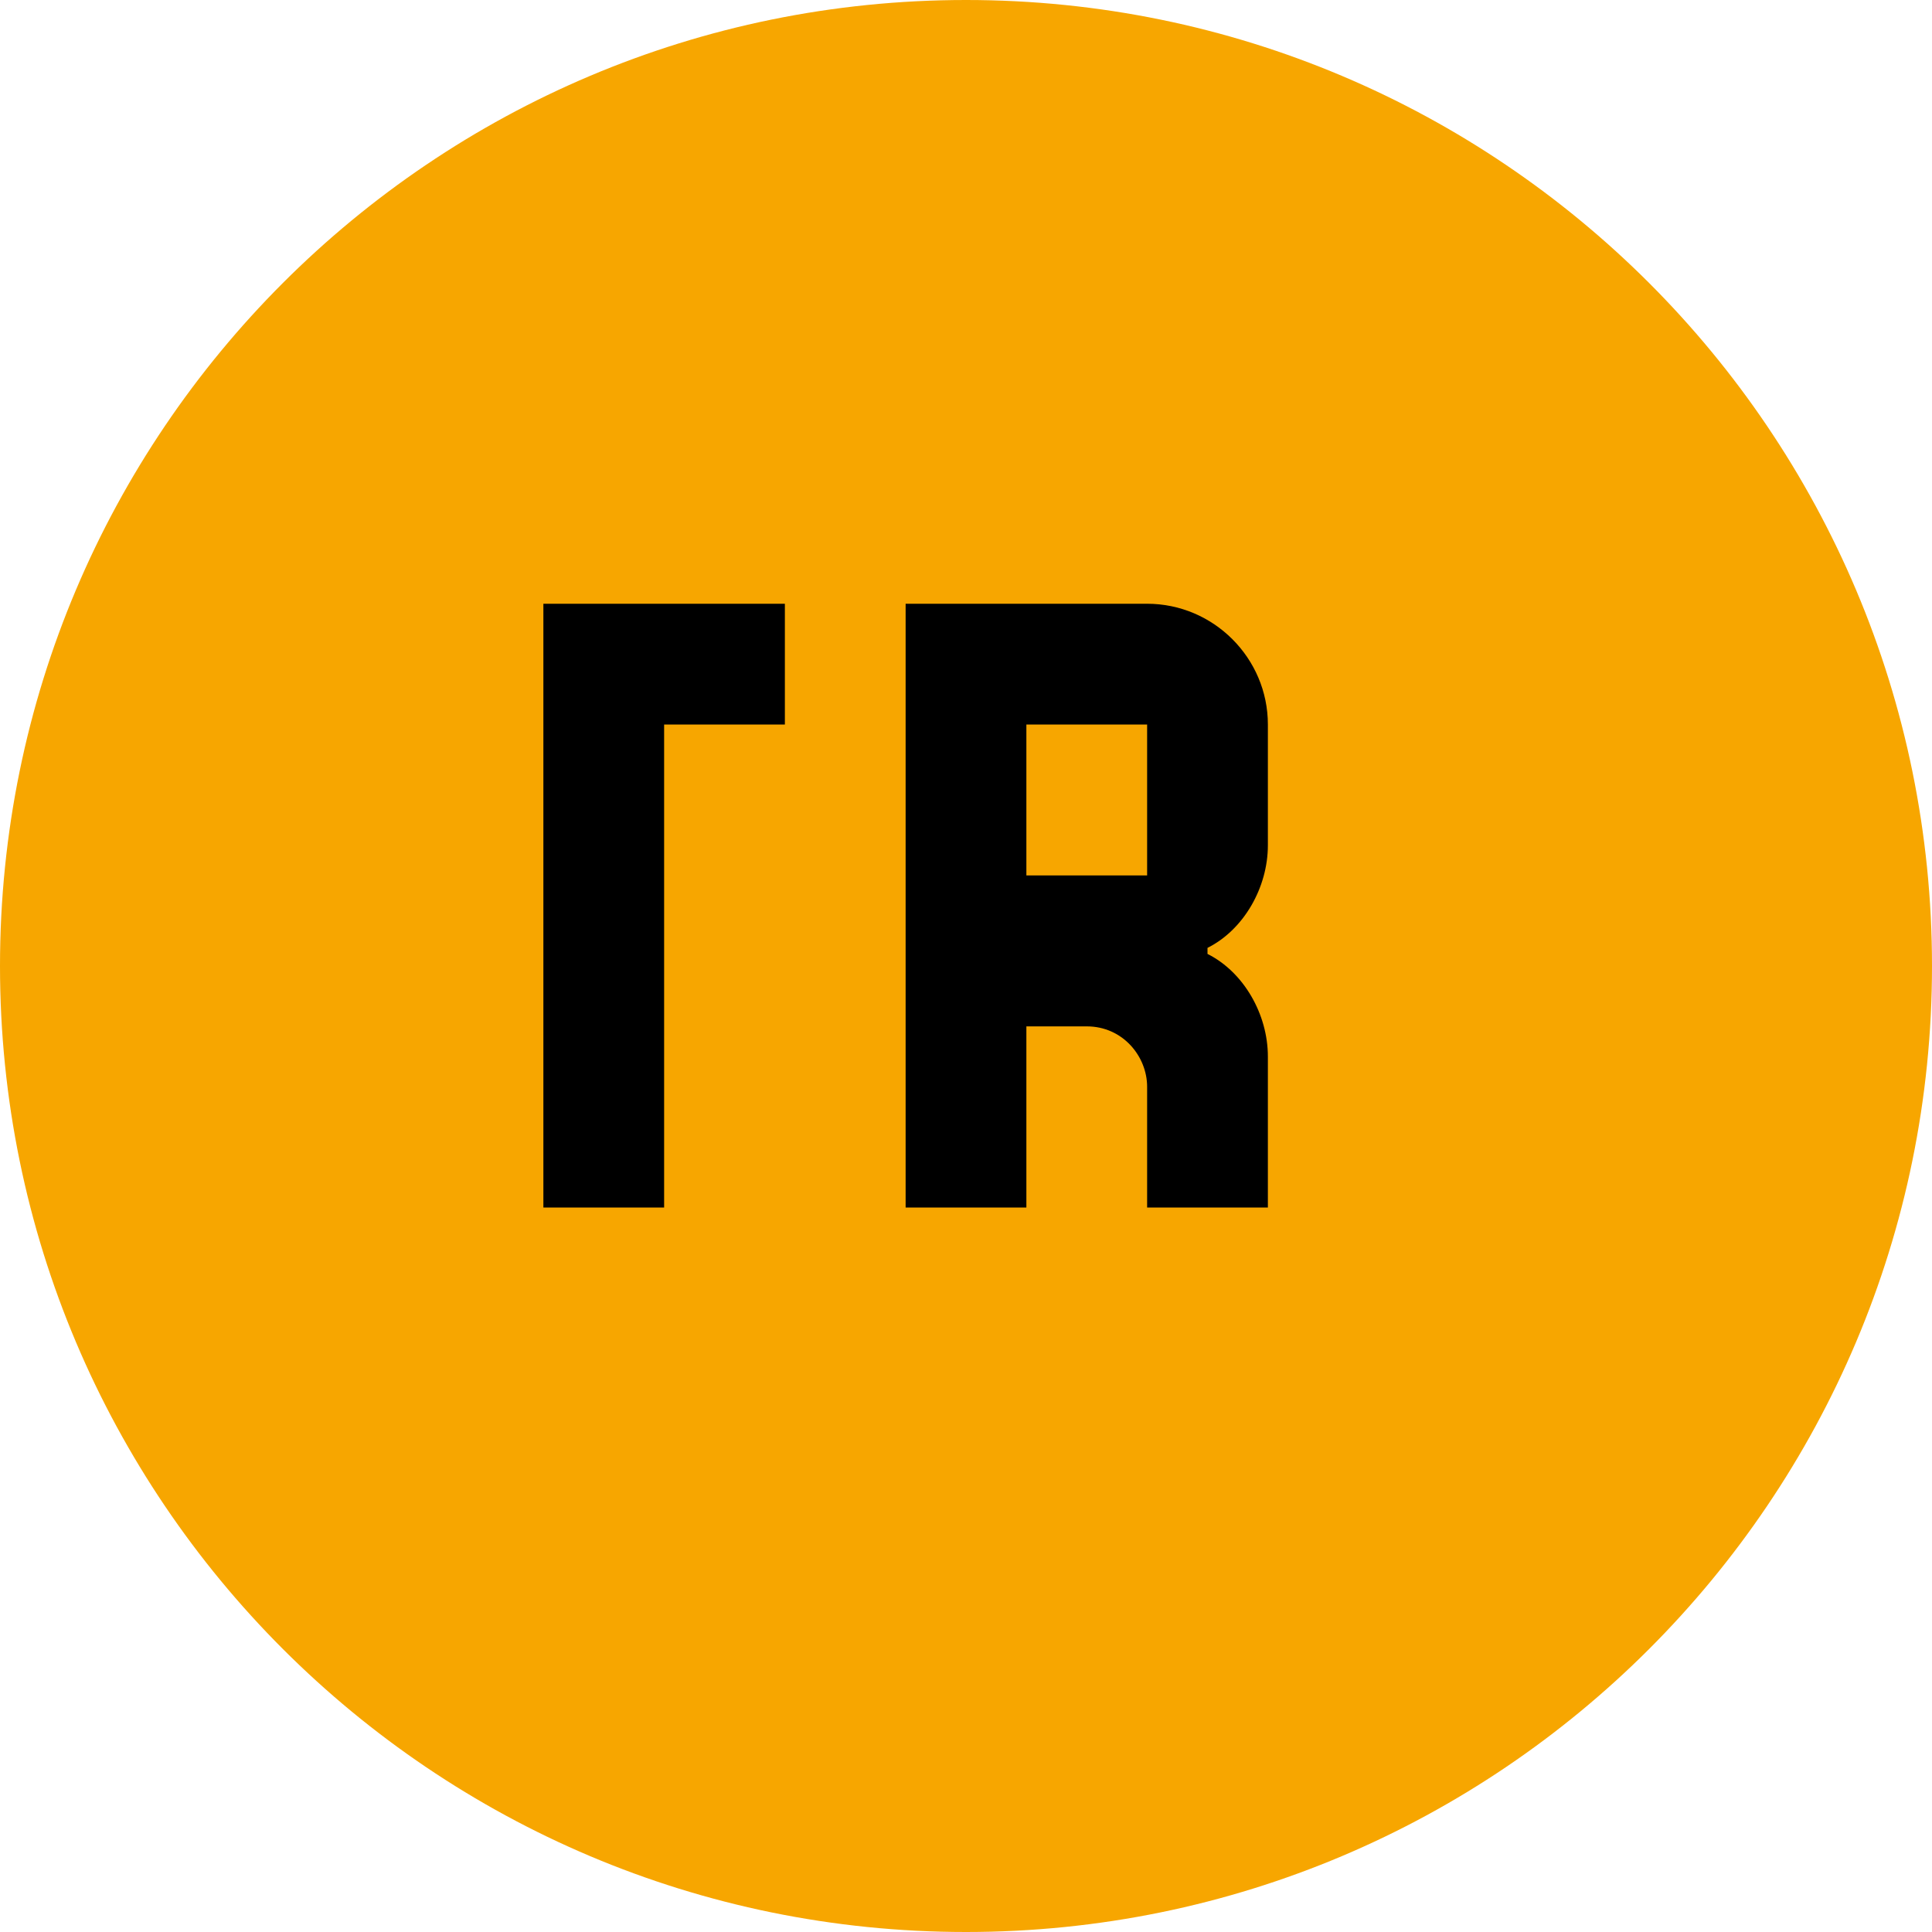
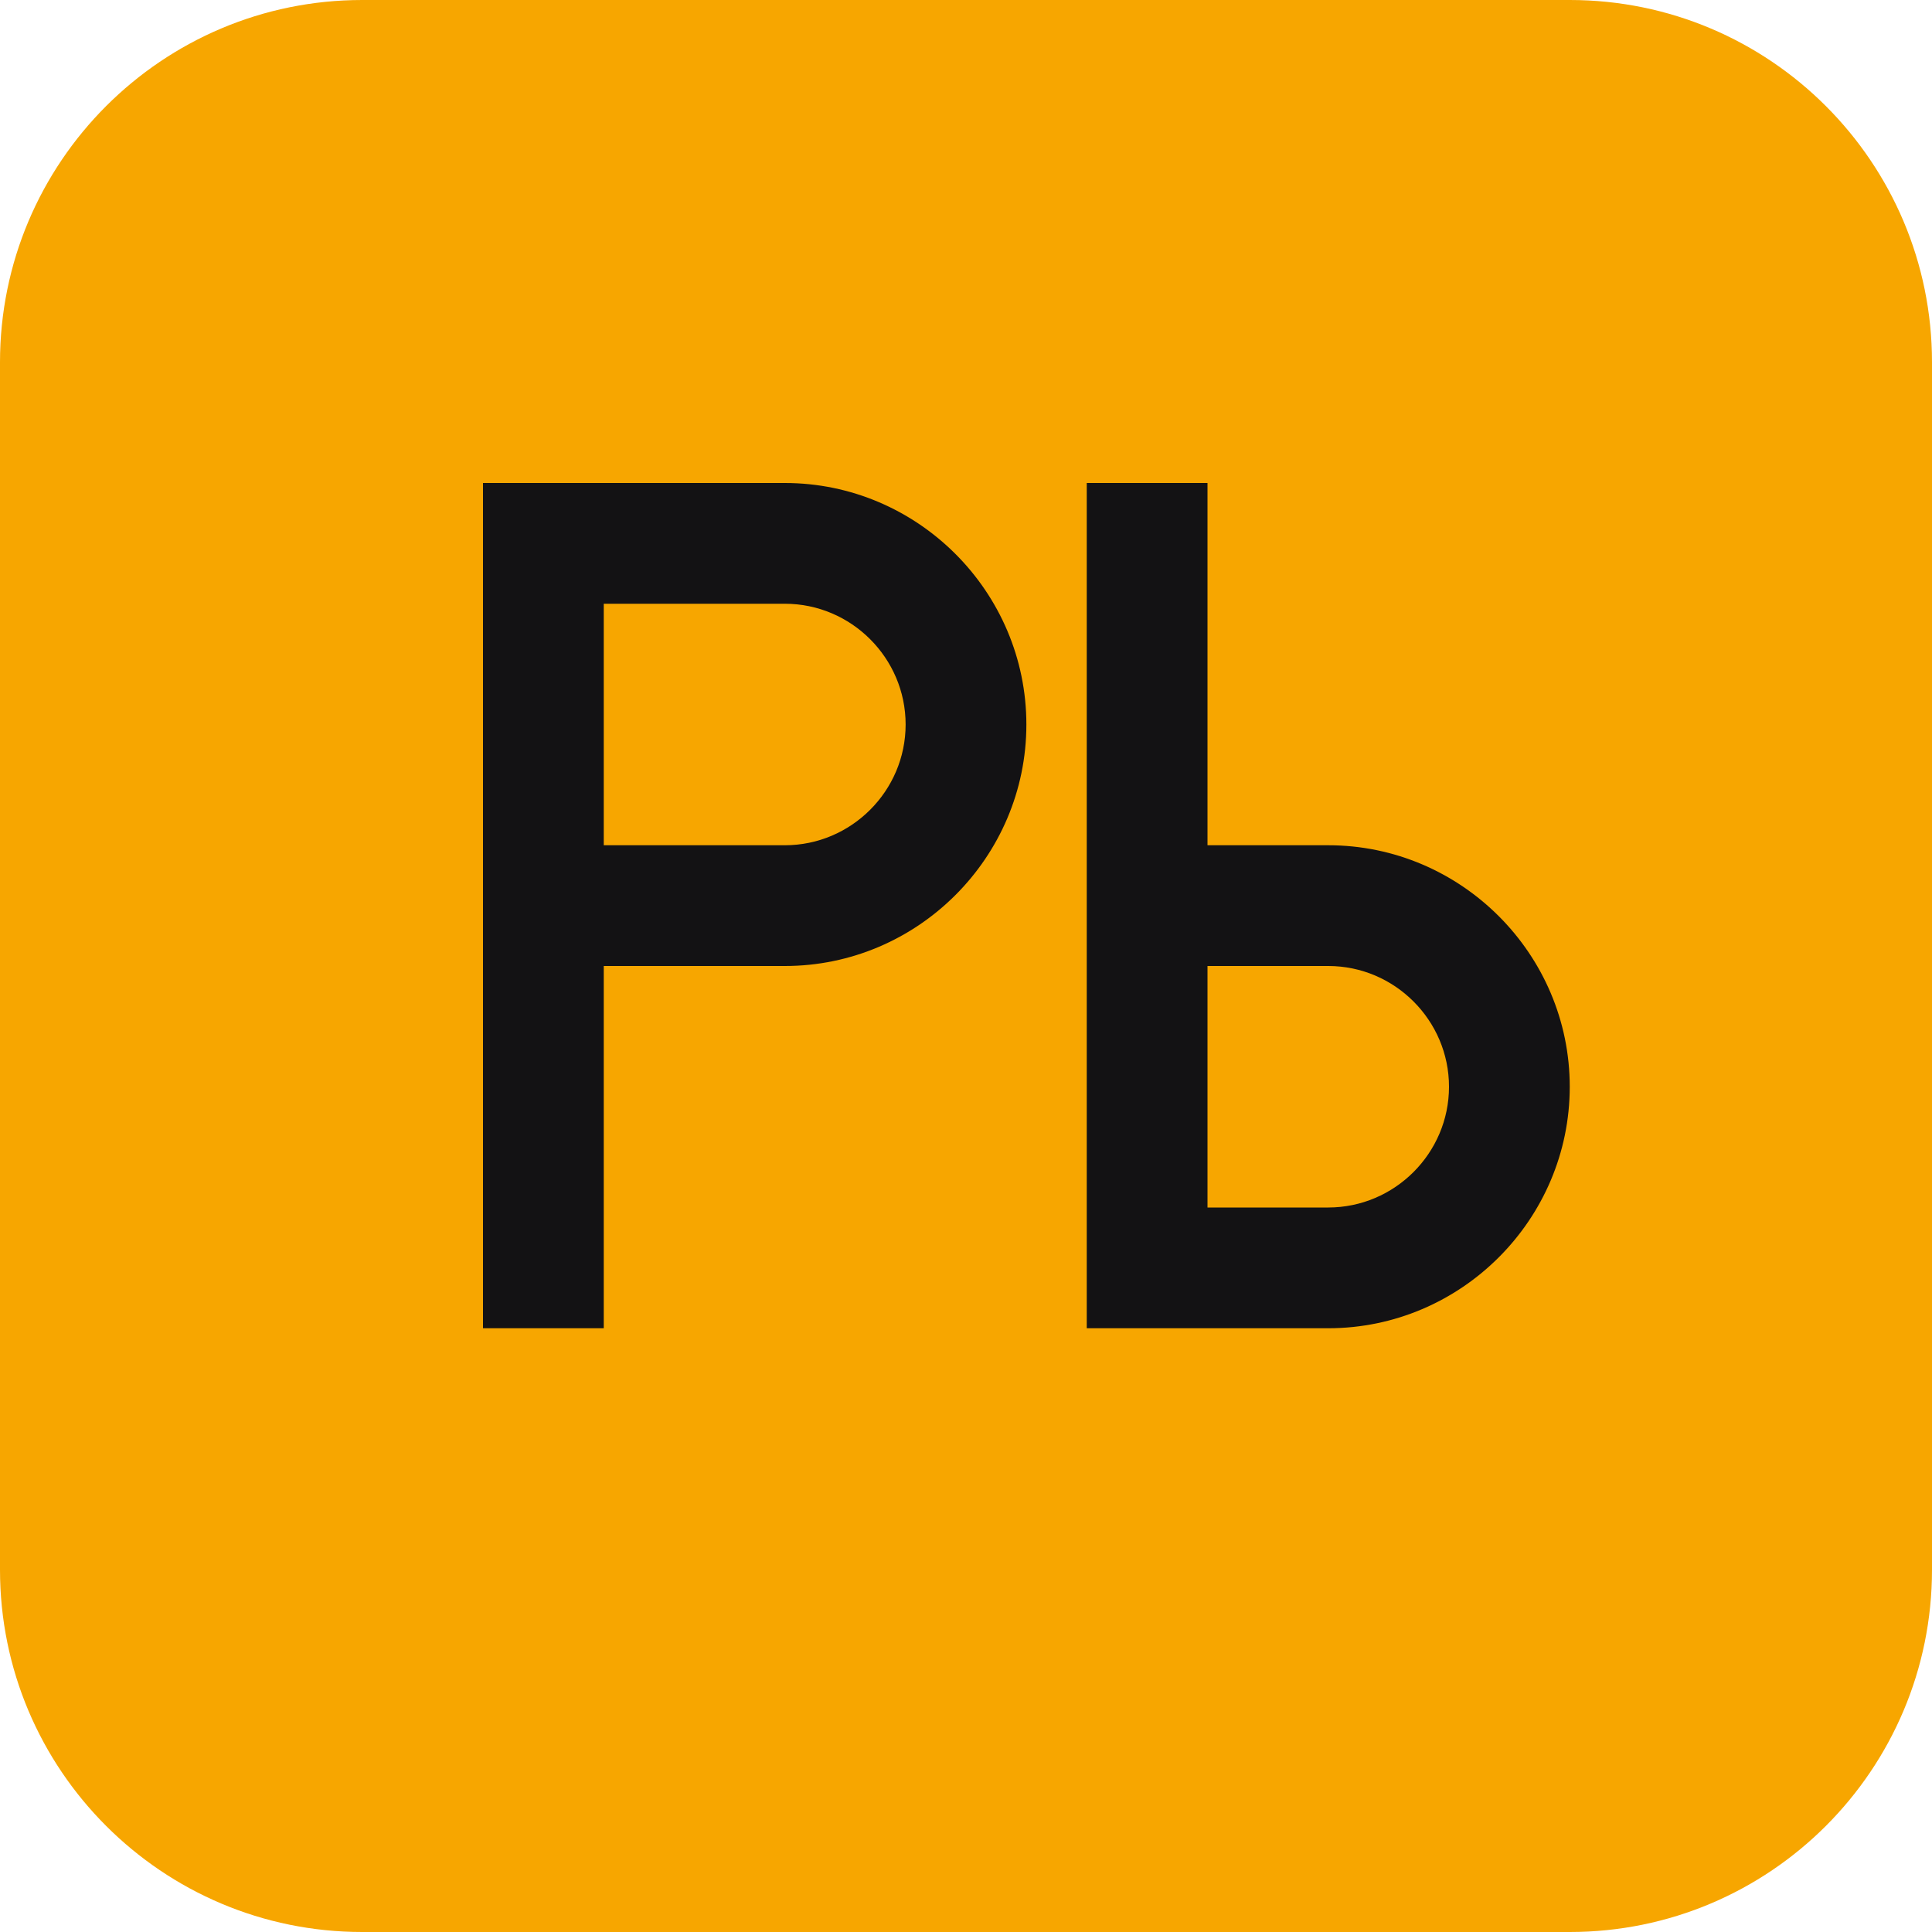
- <svg xmlns="http://www.w3.org/2000/svg" viewBox="0 0 32 32" fill="none">
-   <circle cx="16" cy="16" r="16" fill="#F7A600" />
-   <path d="M9 10h4v2h-2v8h-2V10zm6 0h4c1.1 0 2 .9 2 2v2c0 .7-.4 1.4-1 1.7v.1c.6.3 1 1 1 1.7v2.5h-2v-2c0-.5-.4-1-1-1h-1v3h-2V10zm2 2v2.5h2V12h-2z" fill="black" />
+ <svg xmlns="http://www.w3.org/2000/svg" viewBox="0 0 32 32">
+   <rect width="32" height="32" rx="6" fill="#F7A600" />
+   <path d="M8 8h5c2.2 0 4 1.8 4 4s-1.8 4-4 4h-3v6H8V8zm2 6h3c1.1 0 2-.9 2-2s-.9-2-2-2h-3v4z" fill="#131214" />
+   <path d="M18 8h2v6h2c2.2 0 4 1.8 4 4s-1.8 4-4 4h-4V8zm2 8v4h2c1.1 0 2-.9 2-2s-.9-2-2-2h-2z" fill="#131214" />
</svg>
